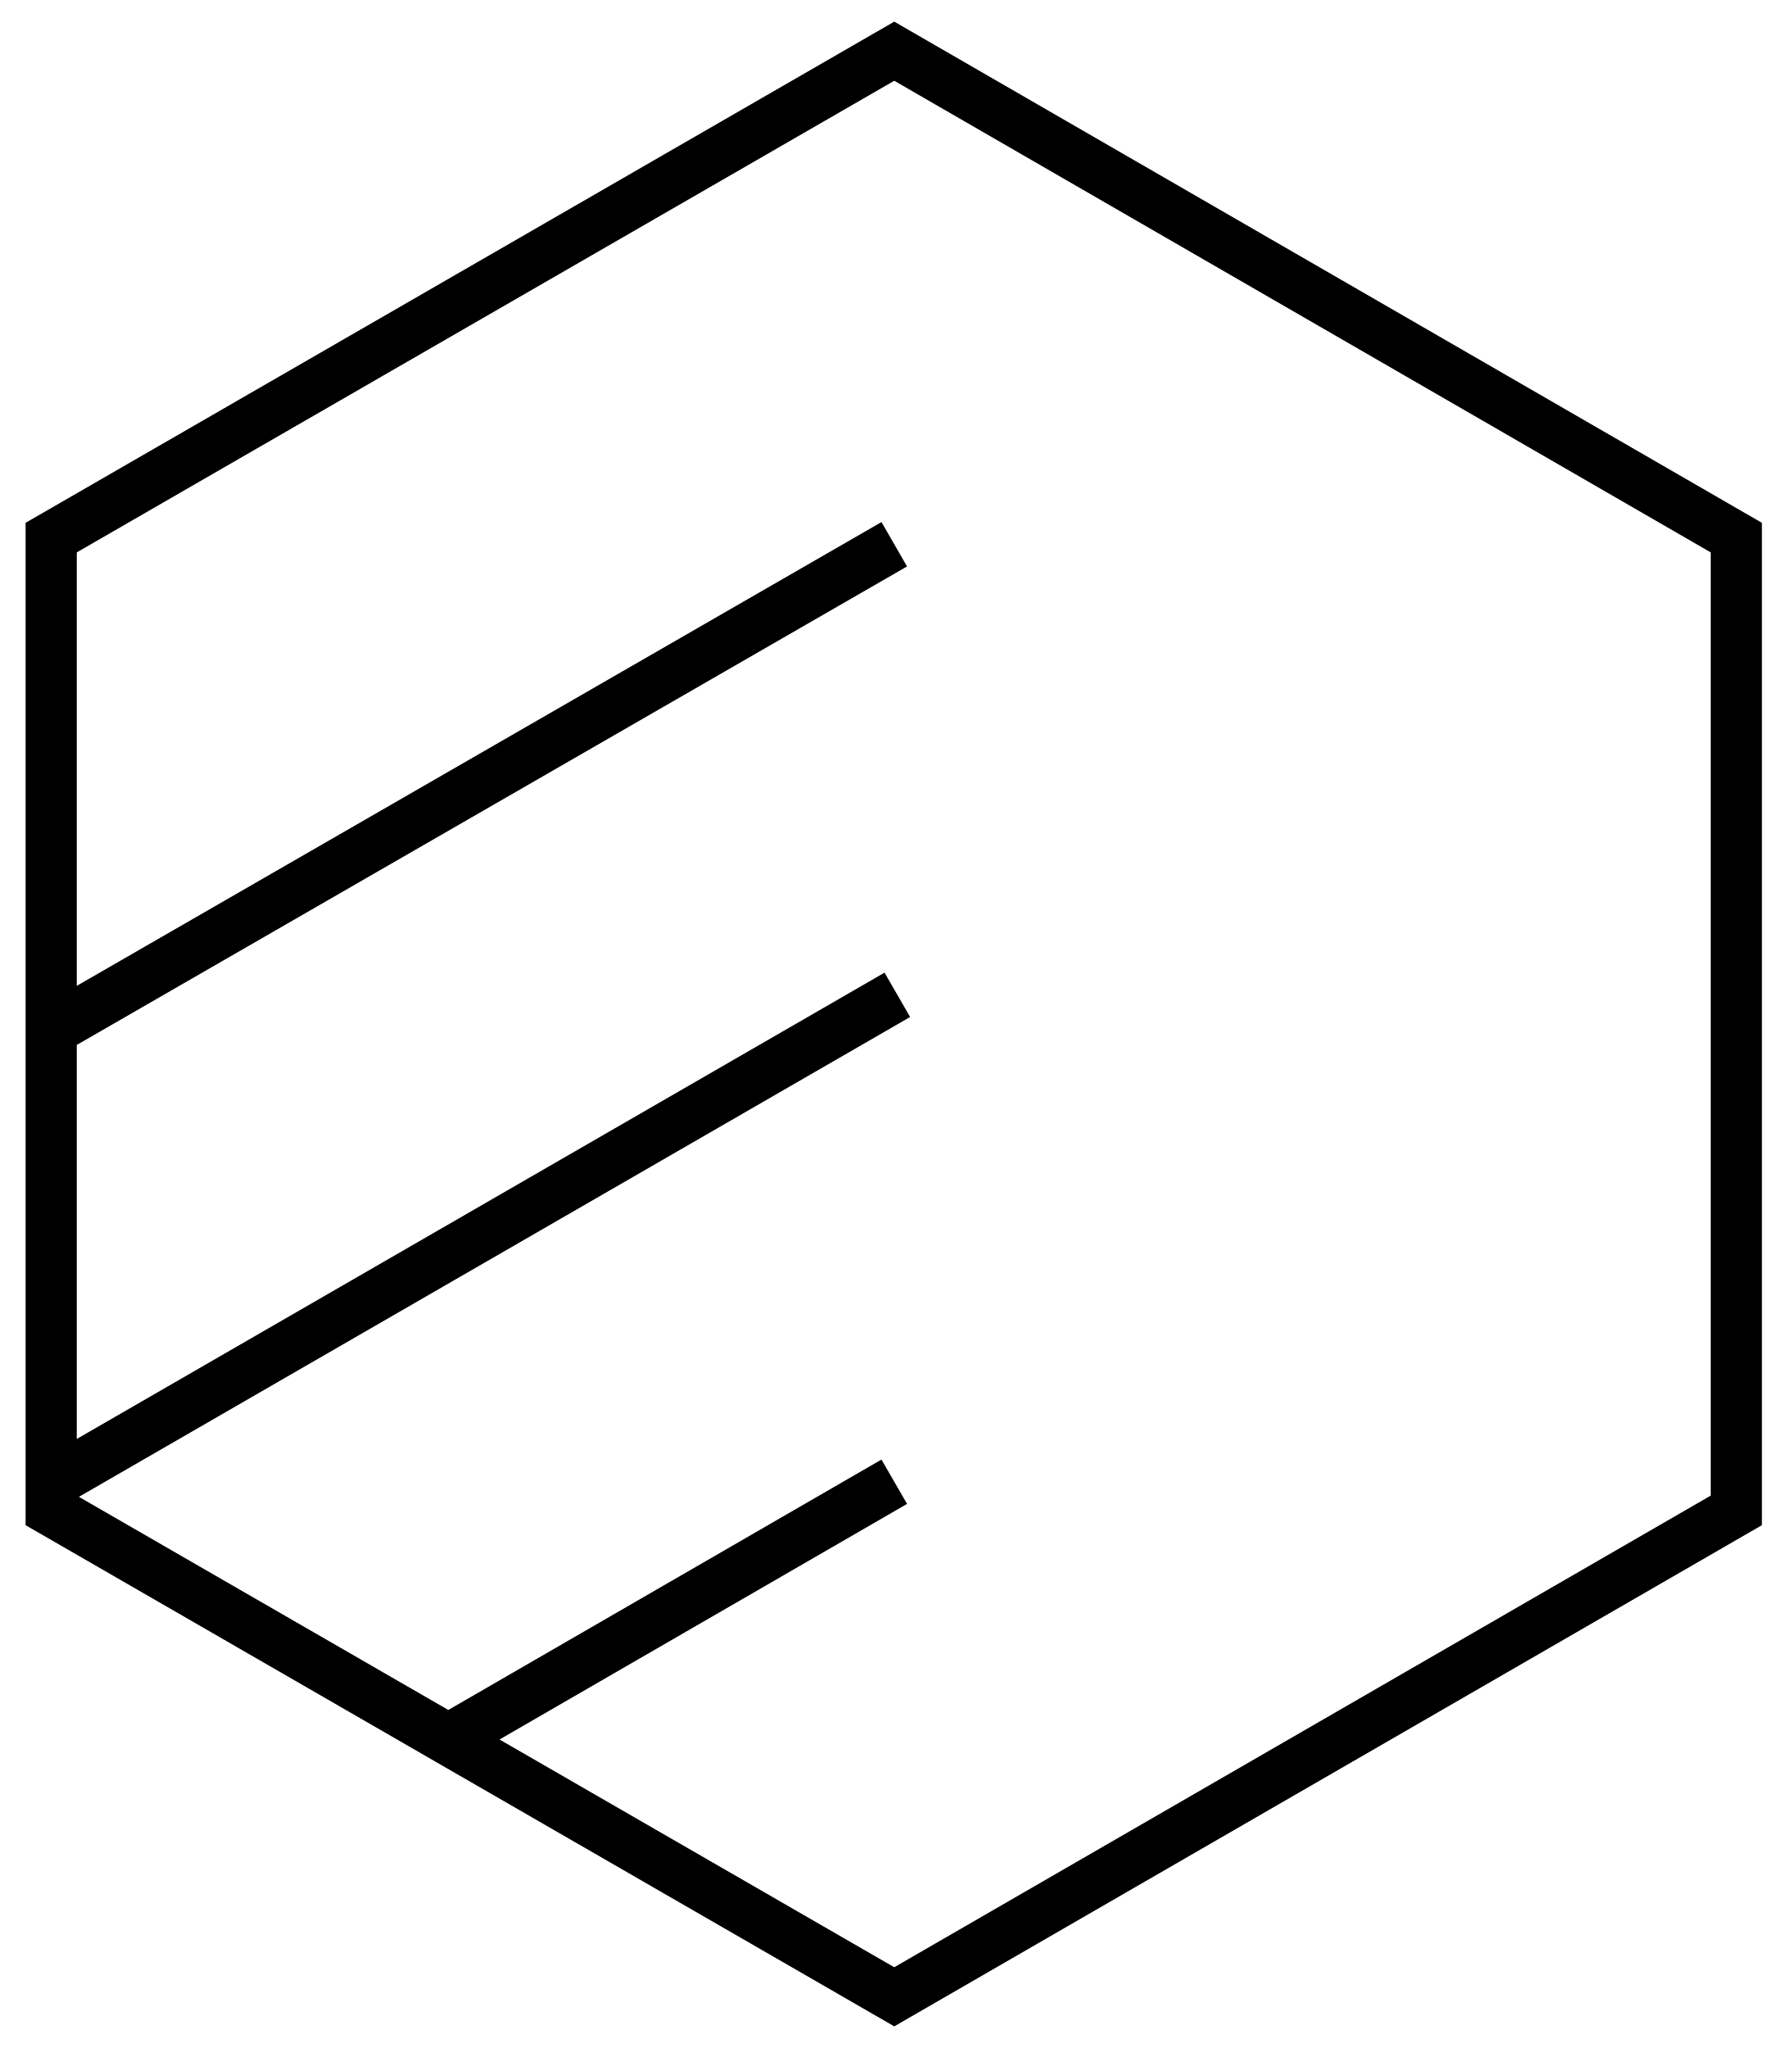
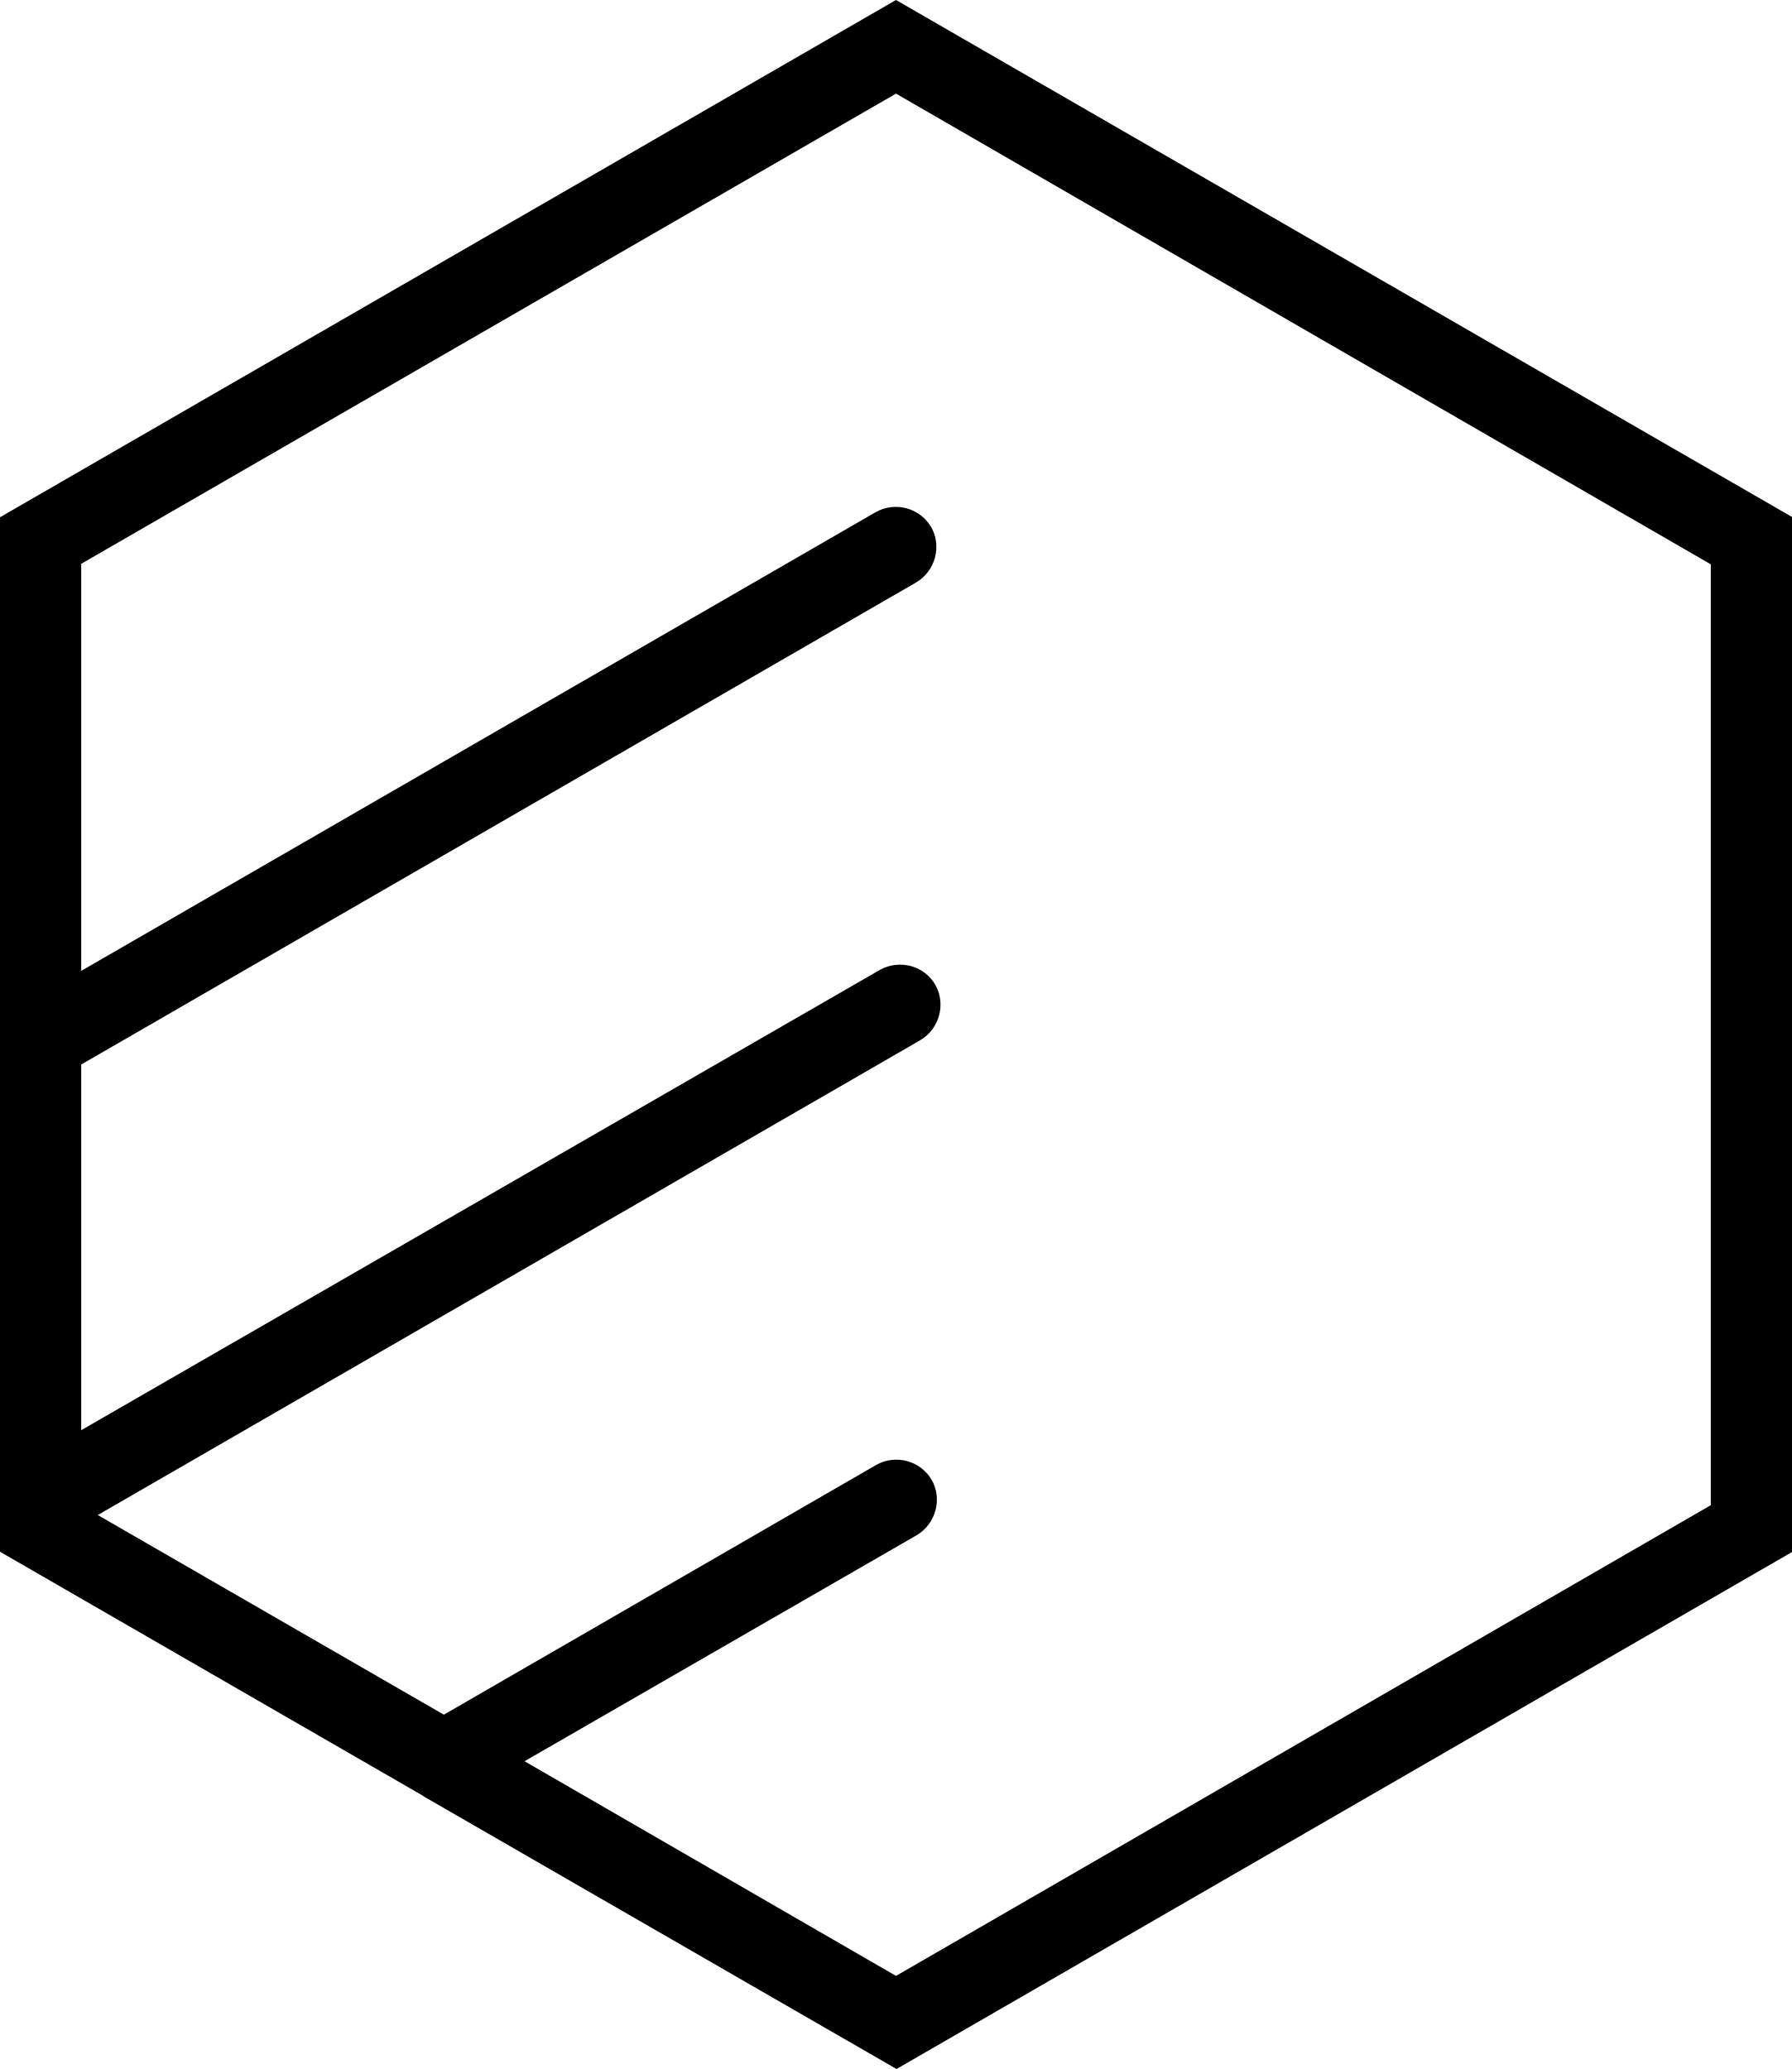
- <svg xmlns="http://www.w3.org/2000/svg" viewBox="0 0 35 40" fill="none">
-   <path d="M1 10.5v19L17.47 39l16.45-9.5v-19L17.47 1 1 10.5ZM1 20.12l16.47-9.49M1.07 28.93l16.46-9.5M8.75 33.98l8.72-5.04" stroke="currentColor" strokeWidth="1.3" strokeMiterlimit="10" strokeLinecap="round" />
+ <svg xmlns="http://www.w3.org/2000/svg" viewBox="0 0 34.64 40">
+   <path d="M8.19 34.73 17.33 40l17.32-10V10L17.32 0 0 10v20l8.18 4.72Zm9.13-32.92 15.75 9.1V29.1l-15.75 9.1-7.18-4.15 7.58-4.37c.37-.22.5-.7.29-1.07a.794.794 0 0 0-1.07-.29l-8.36 4.83-6.69-3.86 15.9-9.18c.37-.22.5-.7.29-1.07s-.69-.5-1.07-.29l-15.44 8.9v-7.07l16.14-9.32c.37-.22.5-.7.29-1.07a.794.794 0 0 0-1.07-.29L1.57 18.77V10.9l15.75-9.09Z" />
</svg>
